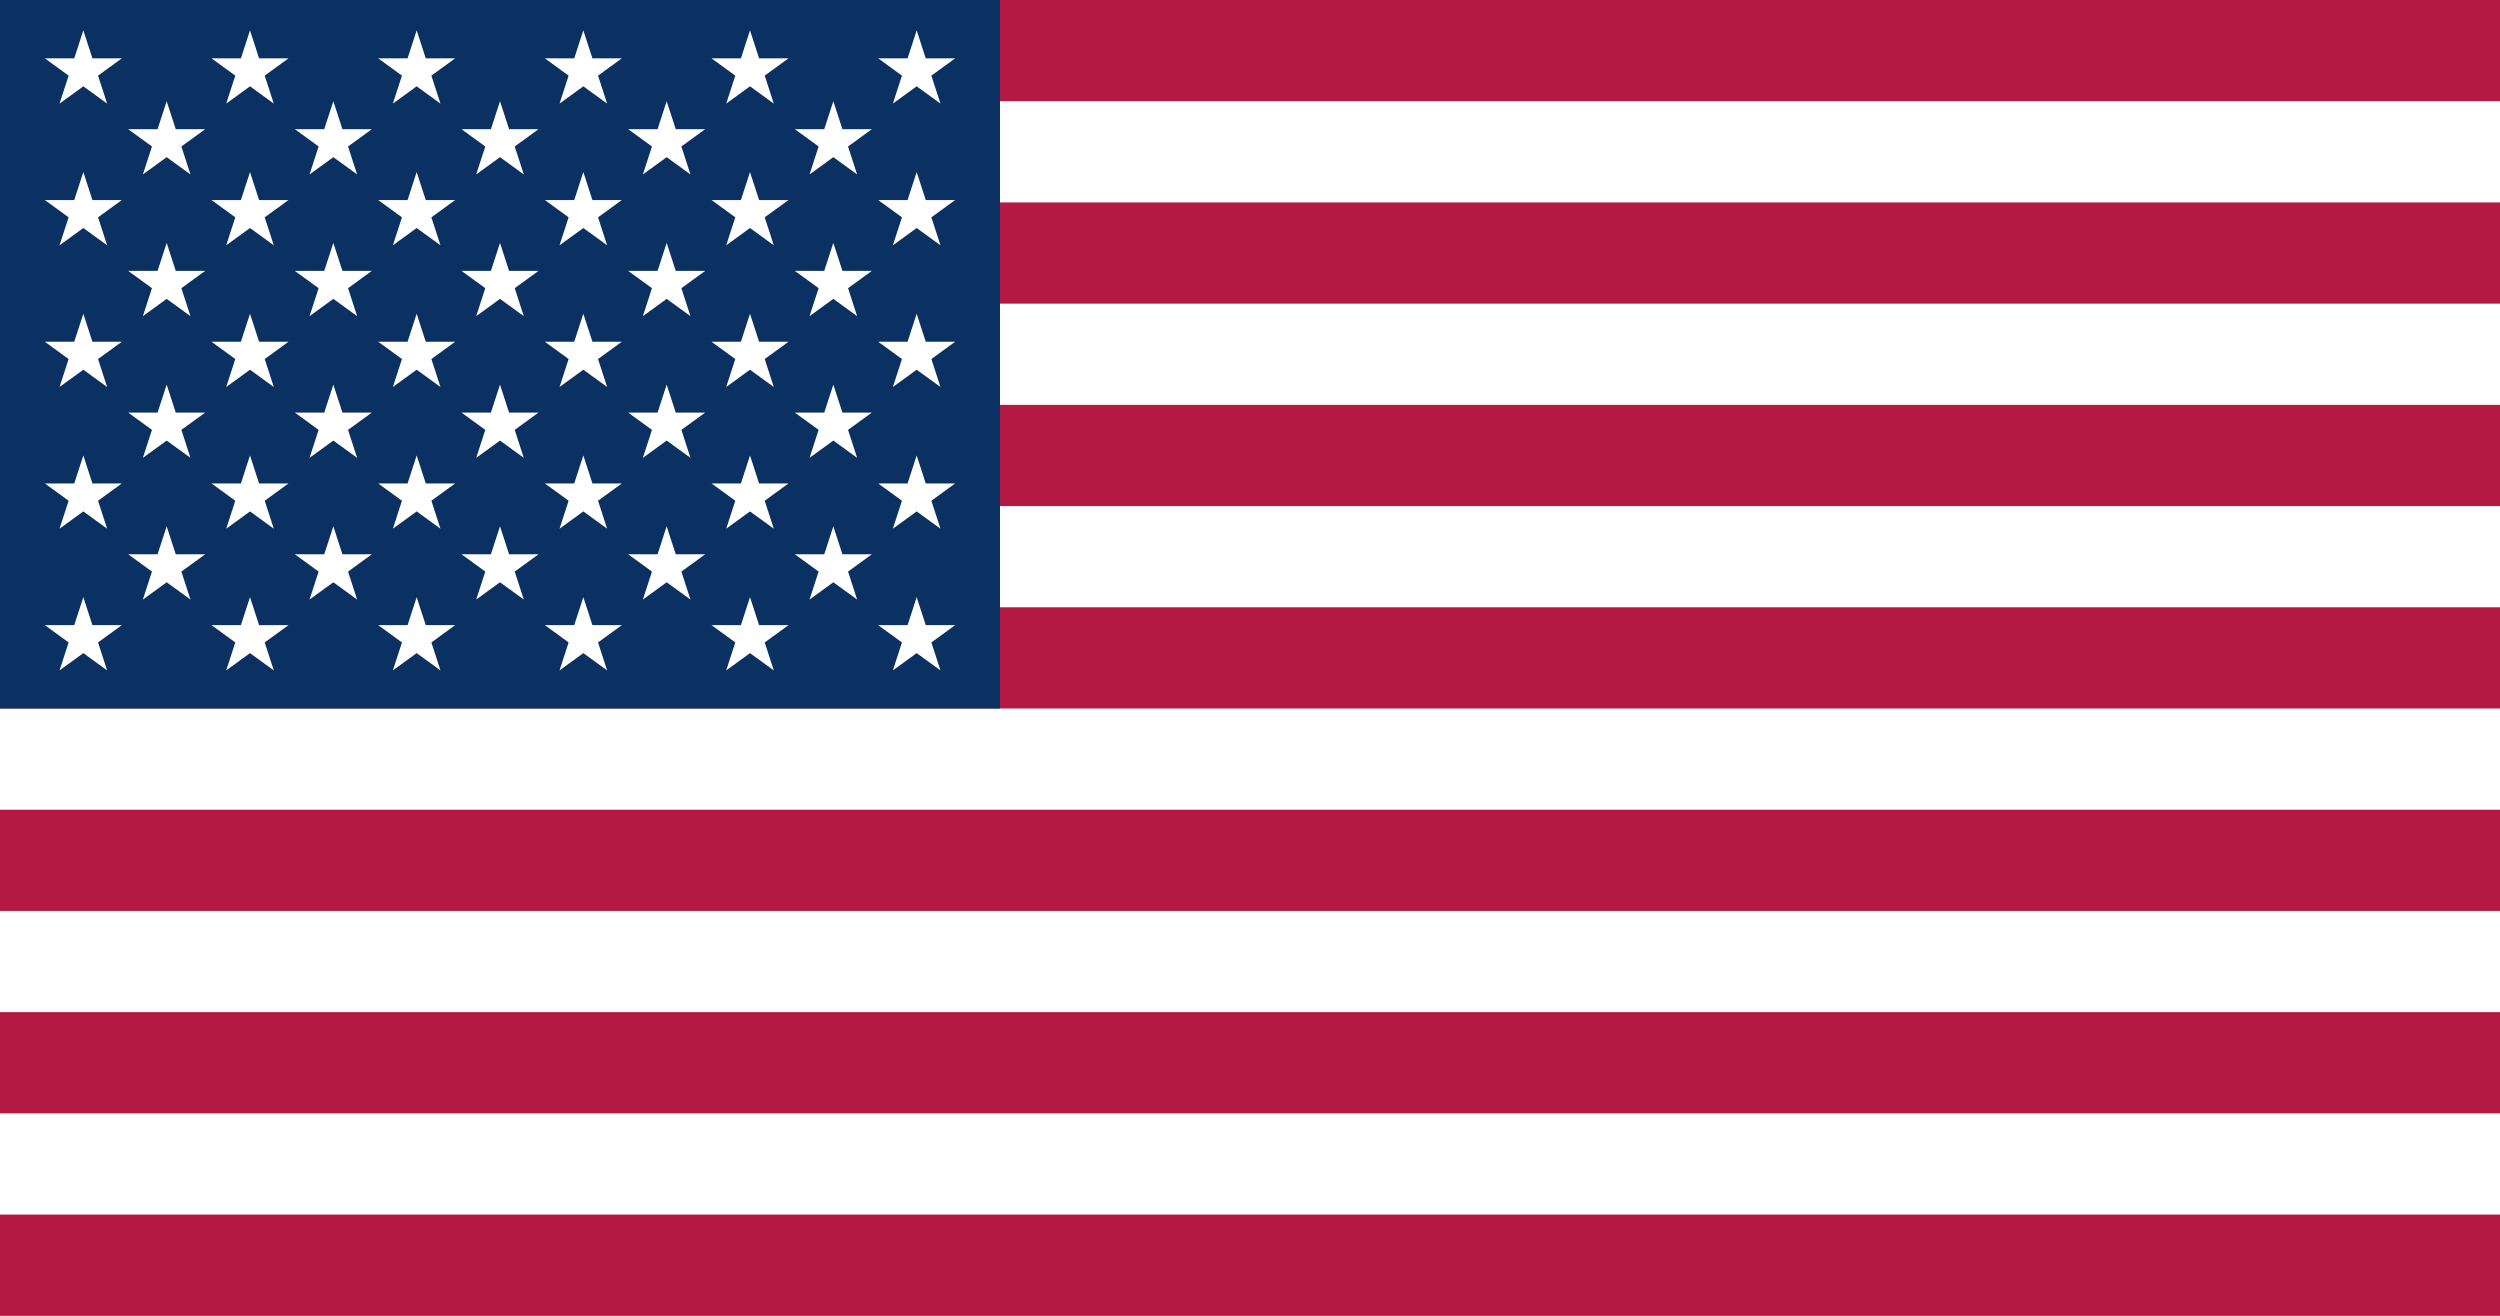
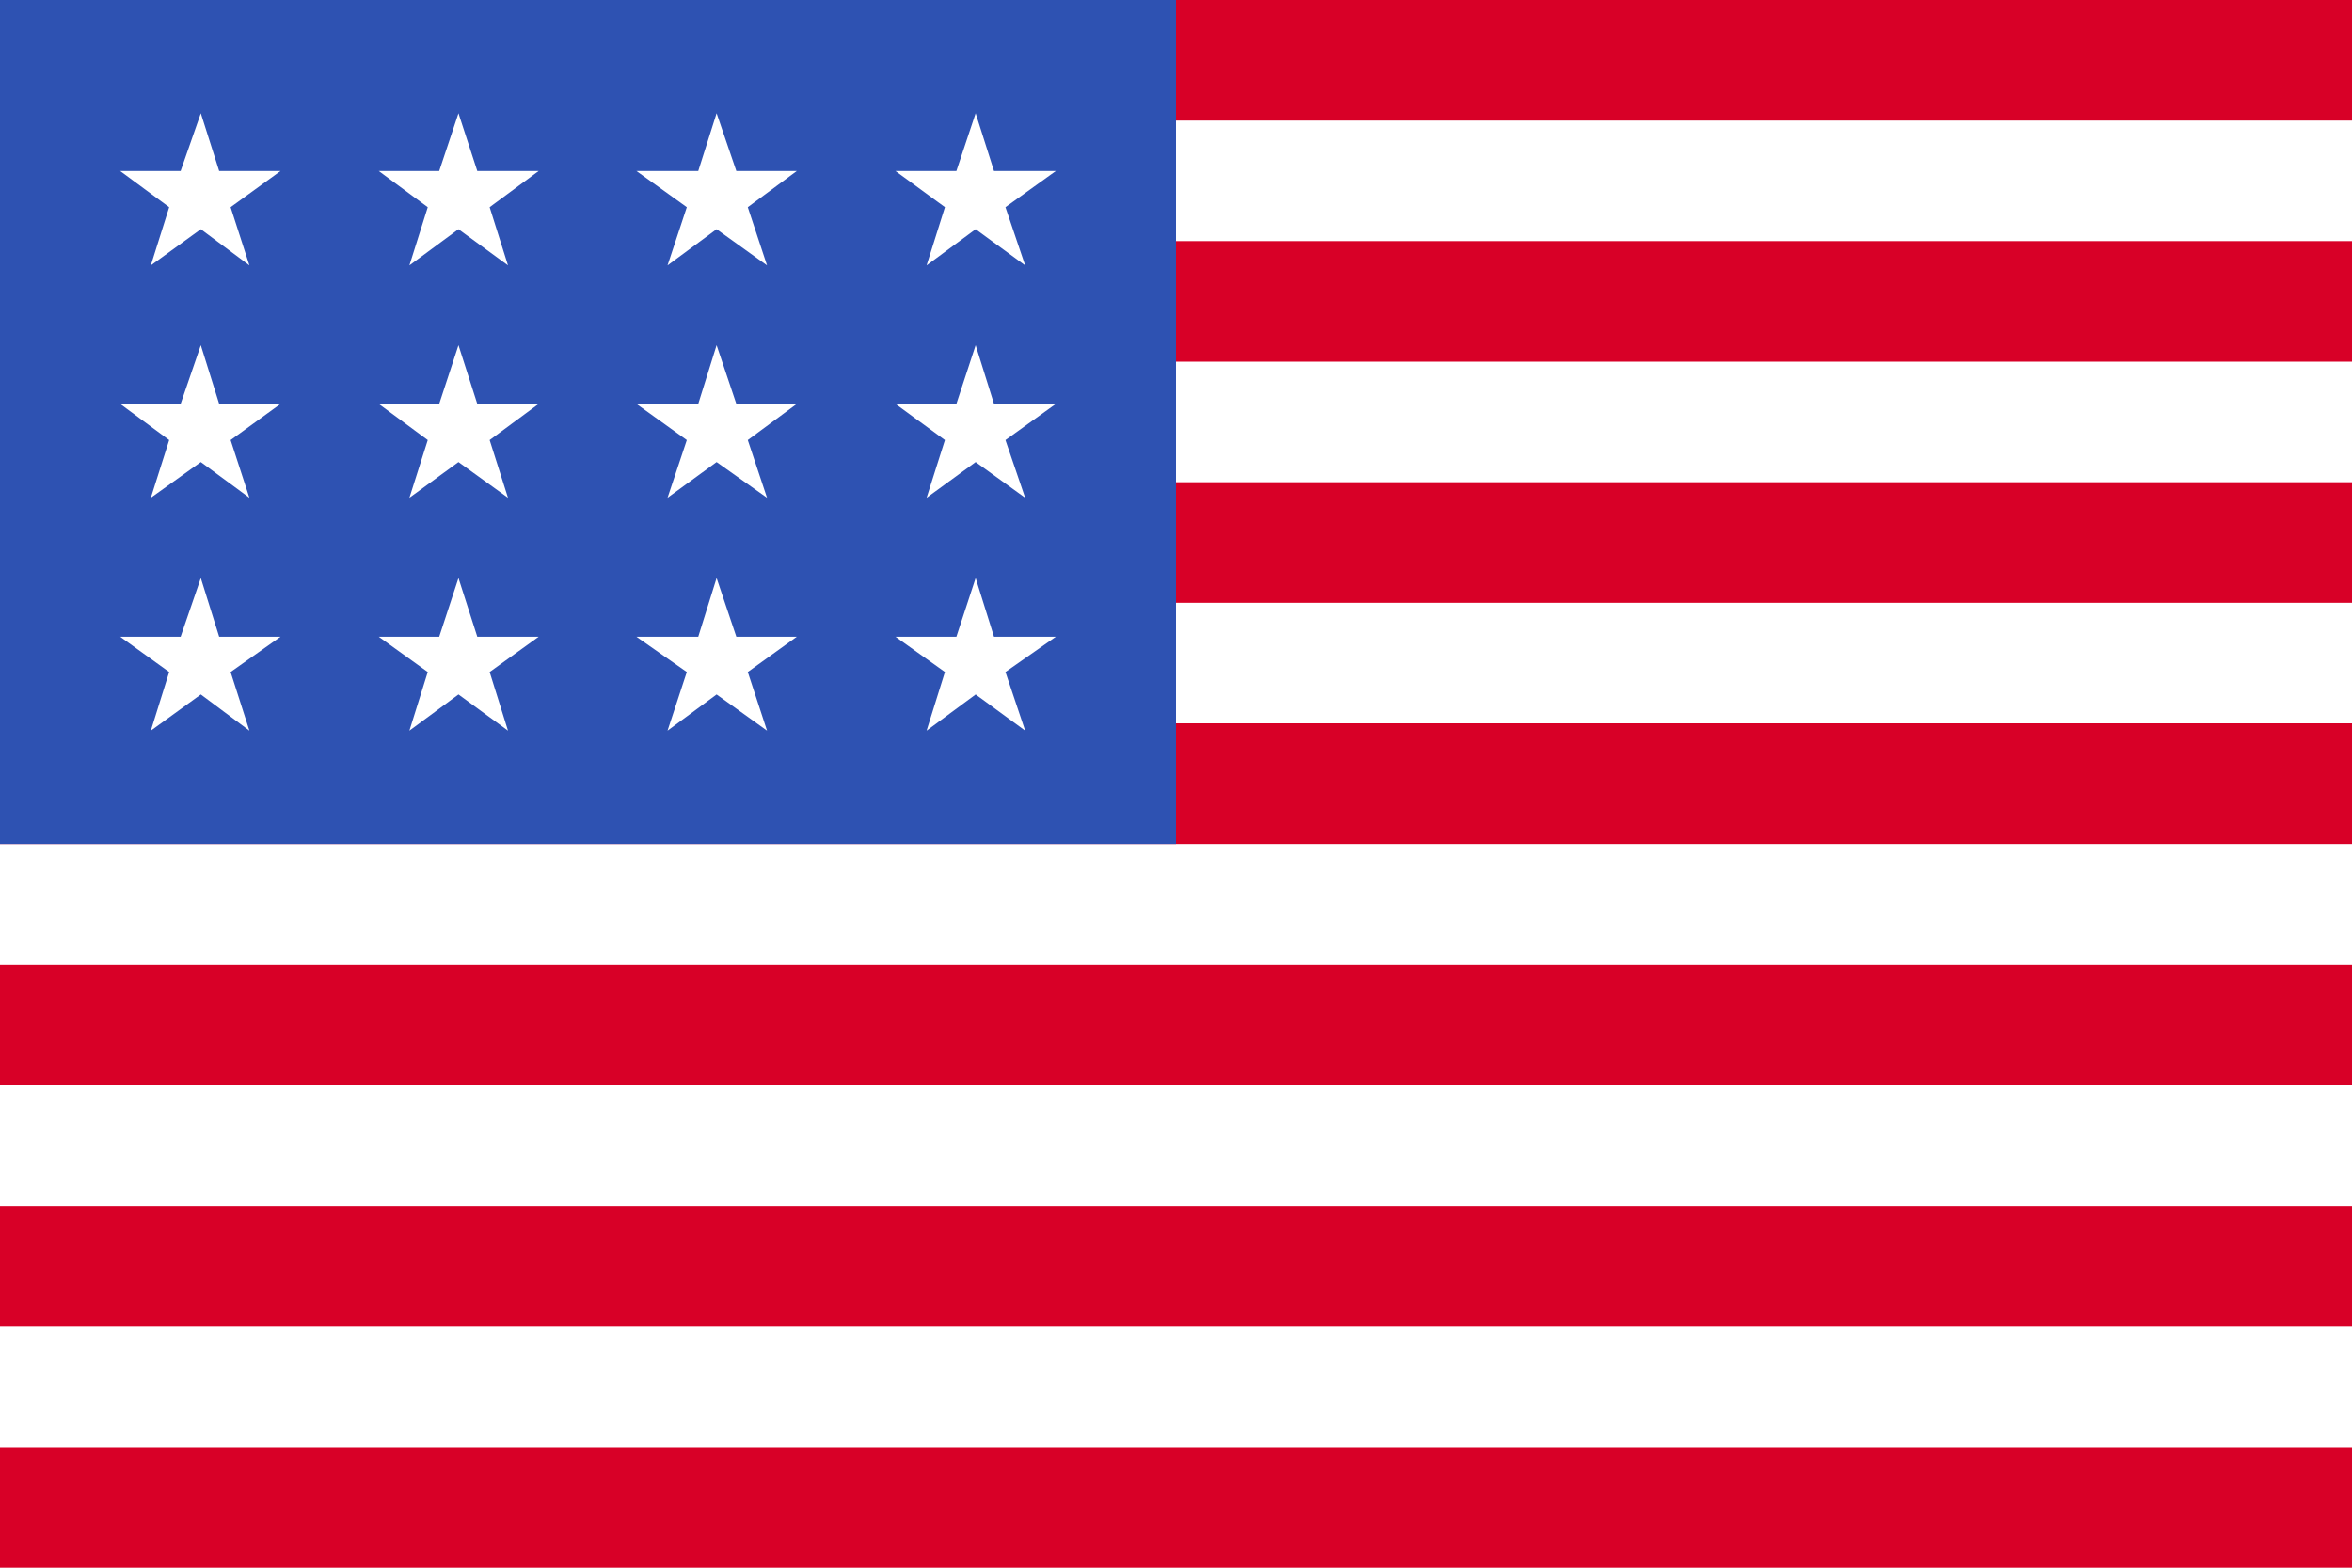
- <svg xmlns="http://www.w3.org/2000/svg" xmlns:xlink="http://www.w3.org/1999/xlink" width="1235" height="650" viewBox="0 0 7410 3900">
-   <path fill="#b31942" d="M0 0h7410v3900H0" />
-   <path stroke="#FFF" stroke-width="300" d="M0 450h7410m0 600H0m0 600h7410m0 600H0m0 600h7410m0 600H0" />
-   <path fill="#0a3161" d="M0 0h2964v2100H0" />
+ <svg xmlns="http://www.w3.org/2000/svg" viewBox="0 0 513 342">
+   <path fill="#FFF" d="M0 0h513v342H0z" />
+   <g fill="#D80027">
+     <path d="M0 0h513v26.3H0zM0 52.6h513v26.3H0zM0 105.2h513v26.3H0zM0 157.8h513v26.3H0zM0 210.5h513v26.3H0zM0 263.1h513v26.3H0zM0 315.7h513V342H0z" />
+   </g>
+   <path fill="#2E52B2" d="M0 0h256.5v184.1H0z" />
  <g fill="#FFF">
-     <g id="d">
-       <g id="c">
-         <g id="e">
-           <g id="b">
-             <path id="a" d="m247 90 70.534 217.082-184.66-134.164h228.253L176.466 307.082z" />
-             <use xlink:href="#a" y="420" />
-             <use xlink:href="#a" y="840" />
-             <use xlink:href="#a" y="1260" />
-           </g>
-           <use xlink:href="#a" y="1680" />
-         </g>
-         <use xlink:href="#b" x="247" y="210" />
-       </g>
-       <use xlink:href="#c" x="494" />
-     </g>
-     <use xlink:href="#d" x="988" />
-     <use xlink:href="#c" x="1976" />
-     <use xlink:href="#e" x="2470" />
+     <path d="m47.8 138.9-4-12.8-4.4 12.8H26.2l10.7 7.7-4 12.8 10.9-7.9 10.6 7.9-4.1-12.8 10.9-7.7zM104.1 138.9l-4.1-12.8-4.2 12.8H82.6l10.7 7.7-4 12.8 10.7-7.9 10.8 7.9-4-12.8 10.7-7.7zM160.6 138.9l-4.3-12.8-4 12.8h-13.5l11 7.7-4.2 12.8 10.7-7.9 11 7.9-4.2-12.8 10.7-7.7zM216.8 138.9l-4-12.8-4.2 12.8h-13.3l10.8 7.7-4 12.8 10.7-7.9 10.8 7.9-4.3-12.8 11-7.7zM100 75.3l-4.2 12.8H82.6L93.3 96l-4 12.6 10.7-7.8 10.8 7.8-4-12.6 10.7-7.9h-13.4zM43.8 75.3l-4.4 12.8H26.2L36.9 96l-4 12.6 10.9-7.8 10.6 7.8L50.3 96l10.9-7.9H47.8zM156.3 75.3l-4 12.8h-13.5l11 7.9-4.2 12.6 10.7-7.8 11 7.8-4.2-12.6 10.7-7.9h-13.2zM212.8 75.3l-4.2 12.8h-13.3l10.8 7.9-4 12.6 10.7-7.8 10.8 7.8-4.3-12.6 11-7.9h-13.5zM43.8 24.7l-4.4 12.6H26.2l10.7 7.9-4 12.7L43.8 50l10.6 7.9-4.1-12.7 10.9-7.9H47.8zM100 24.7l-4.2 12.6H82.6l10.7 7.9-4 12.7L100 50l10.8 7.9-4-12.7 10.7-7.9h-13.4zM156.3 24.7l-4 12.6h-13.5l11 7.9-4.2 12.7 10.7-7.9 11 7.9-4.2-12.7 10.7-7.9h-13.2zM212.8 24.7l-4.2 12.6h-13.3l10.8 7.9-4 12.7 10.7-7.9 10.8 7.9-4.3-12.7 11-7.9h-13.5z" />
  </g>
</svg>
